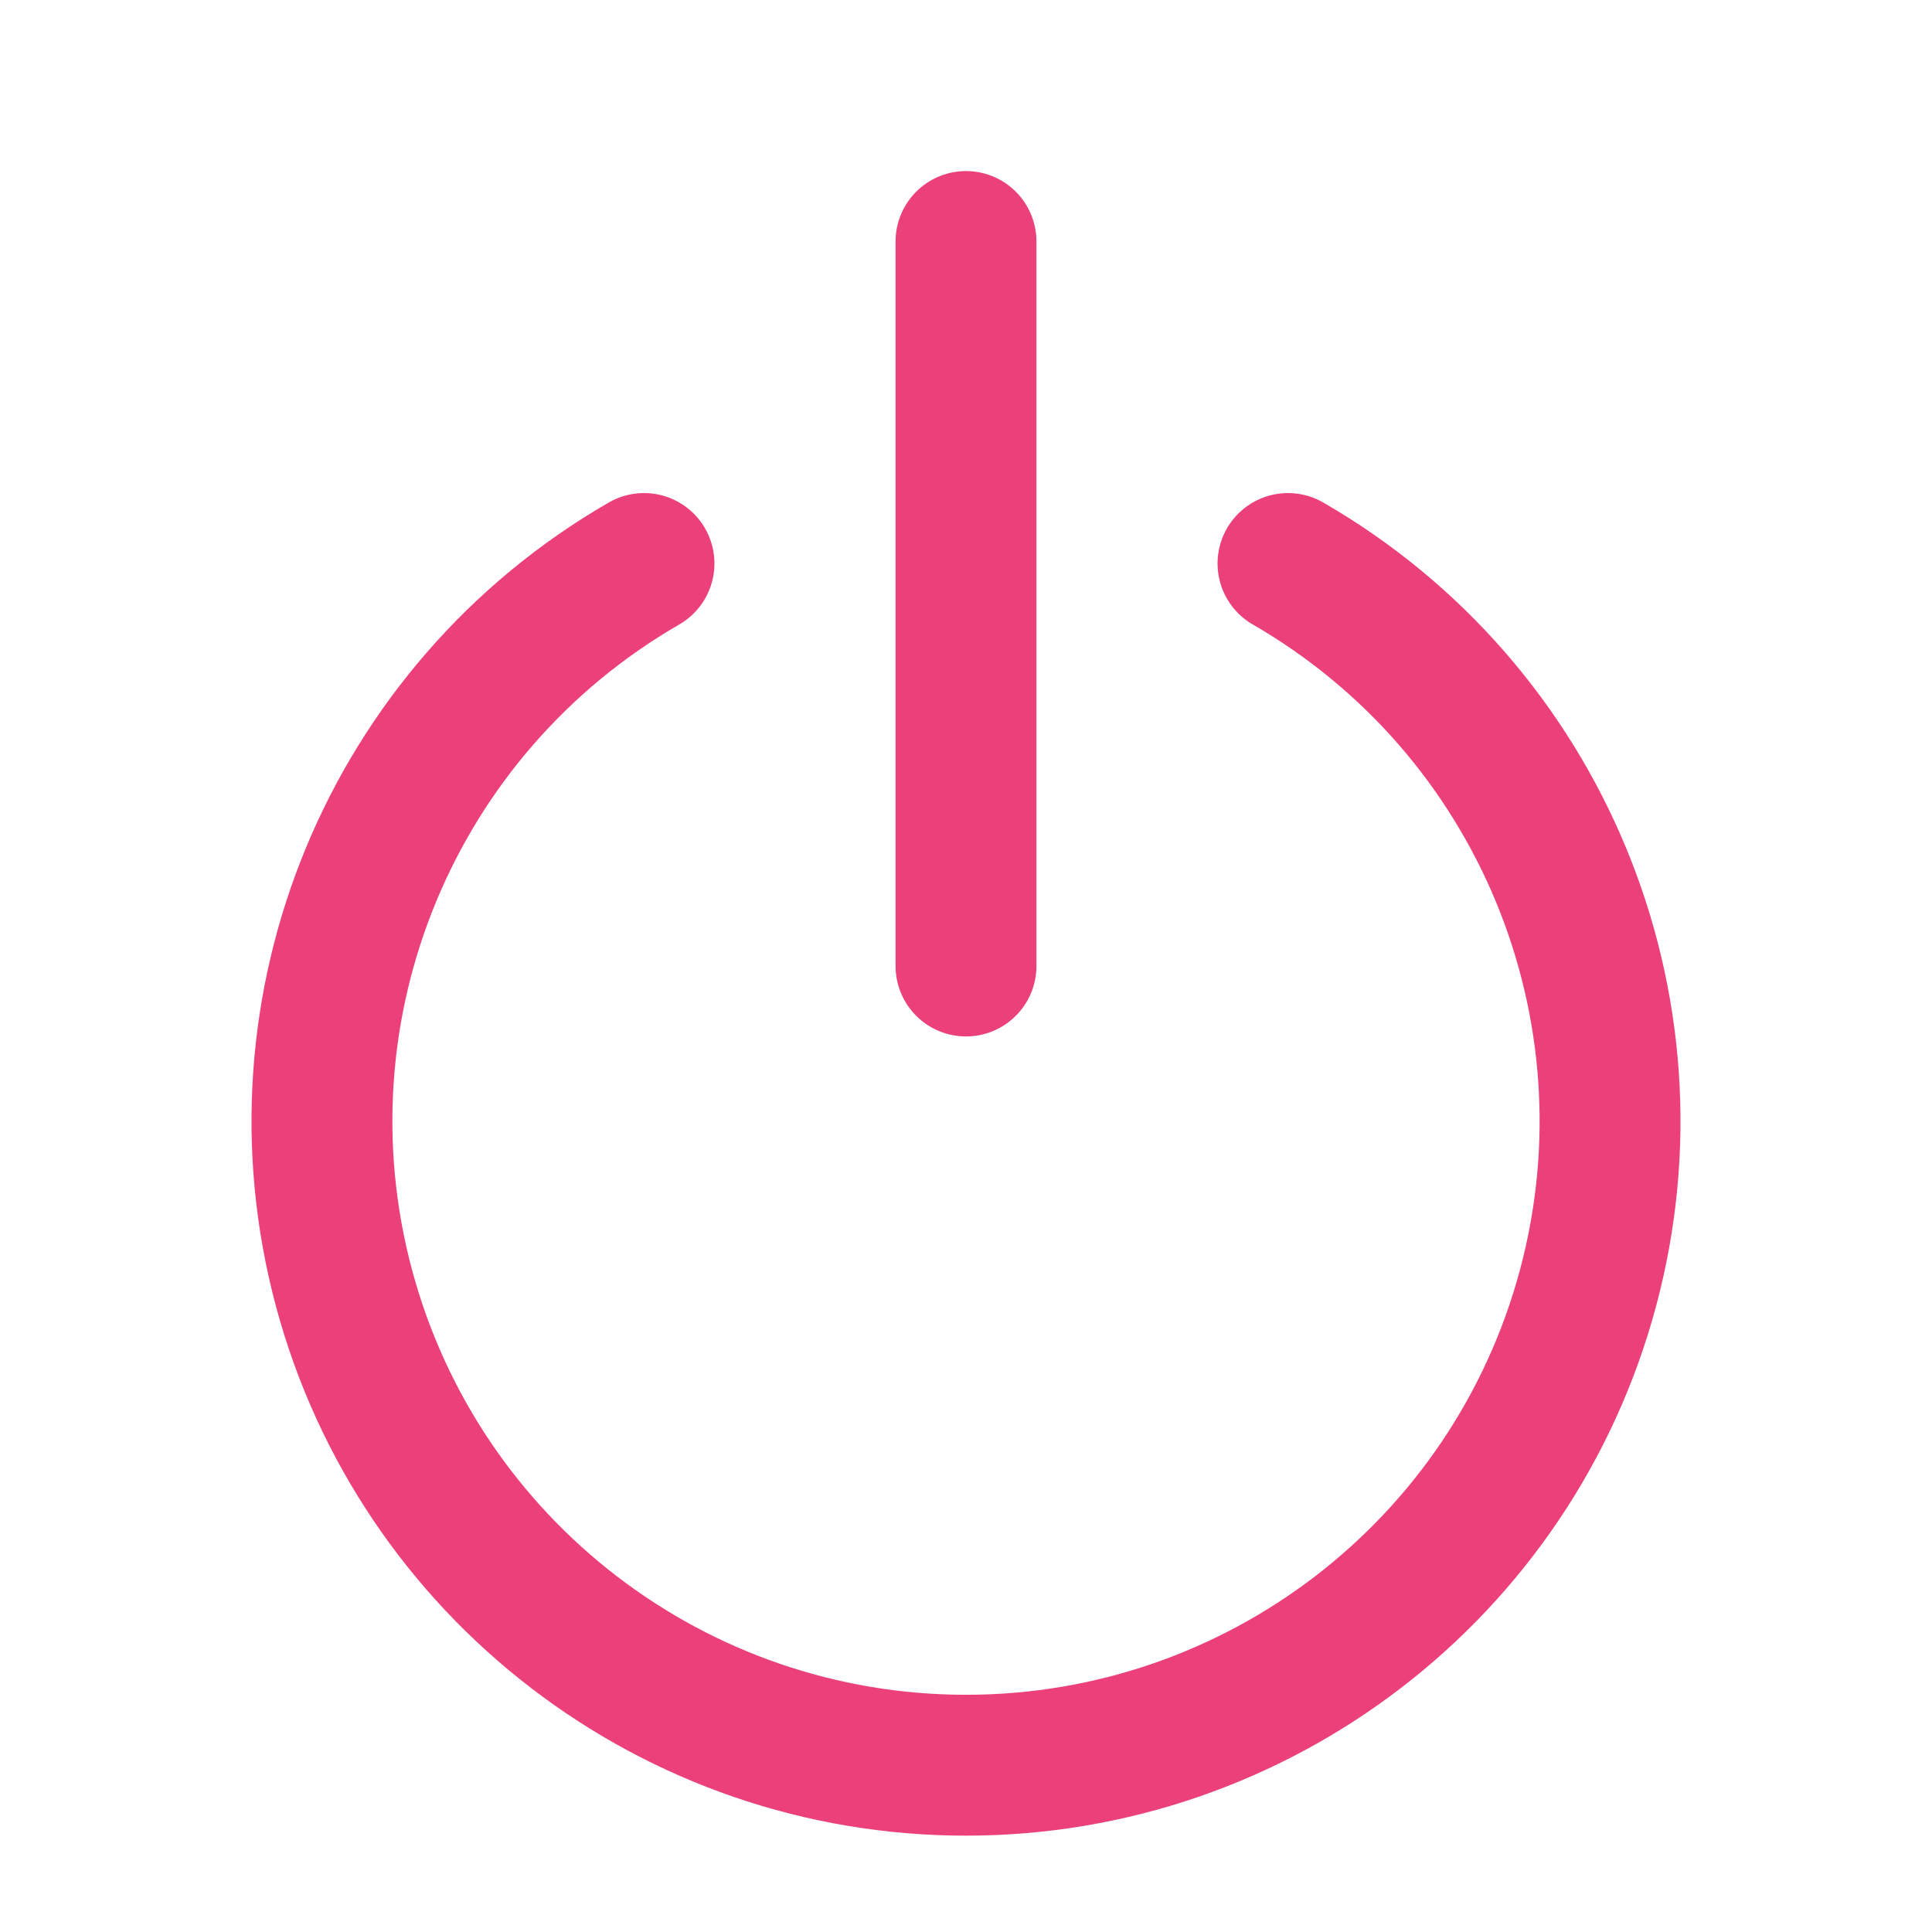
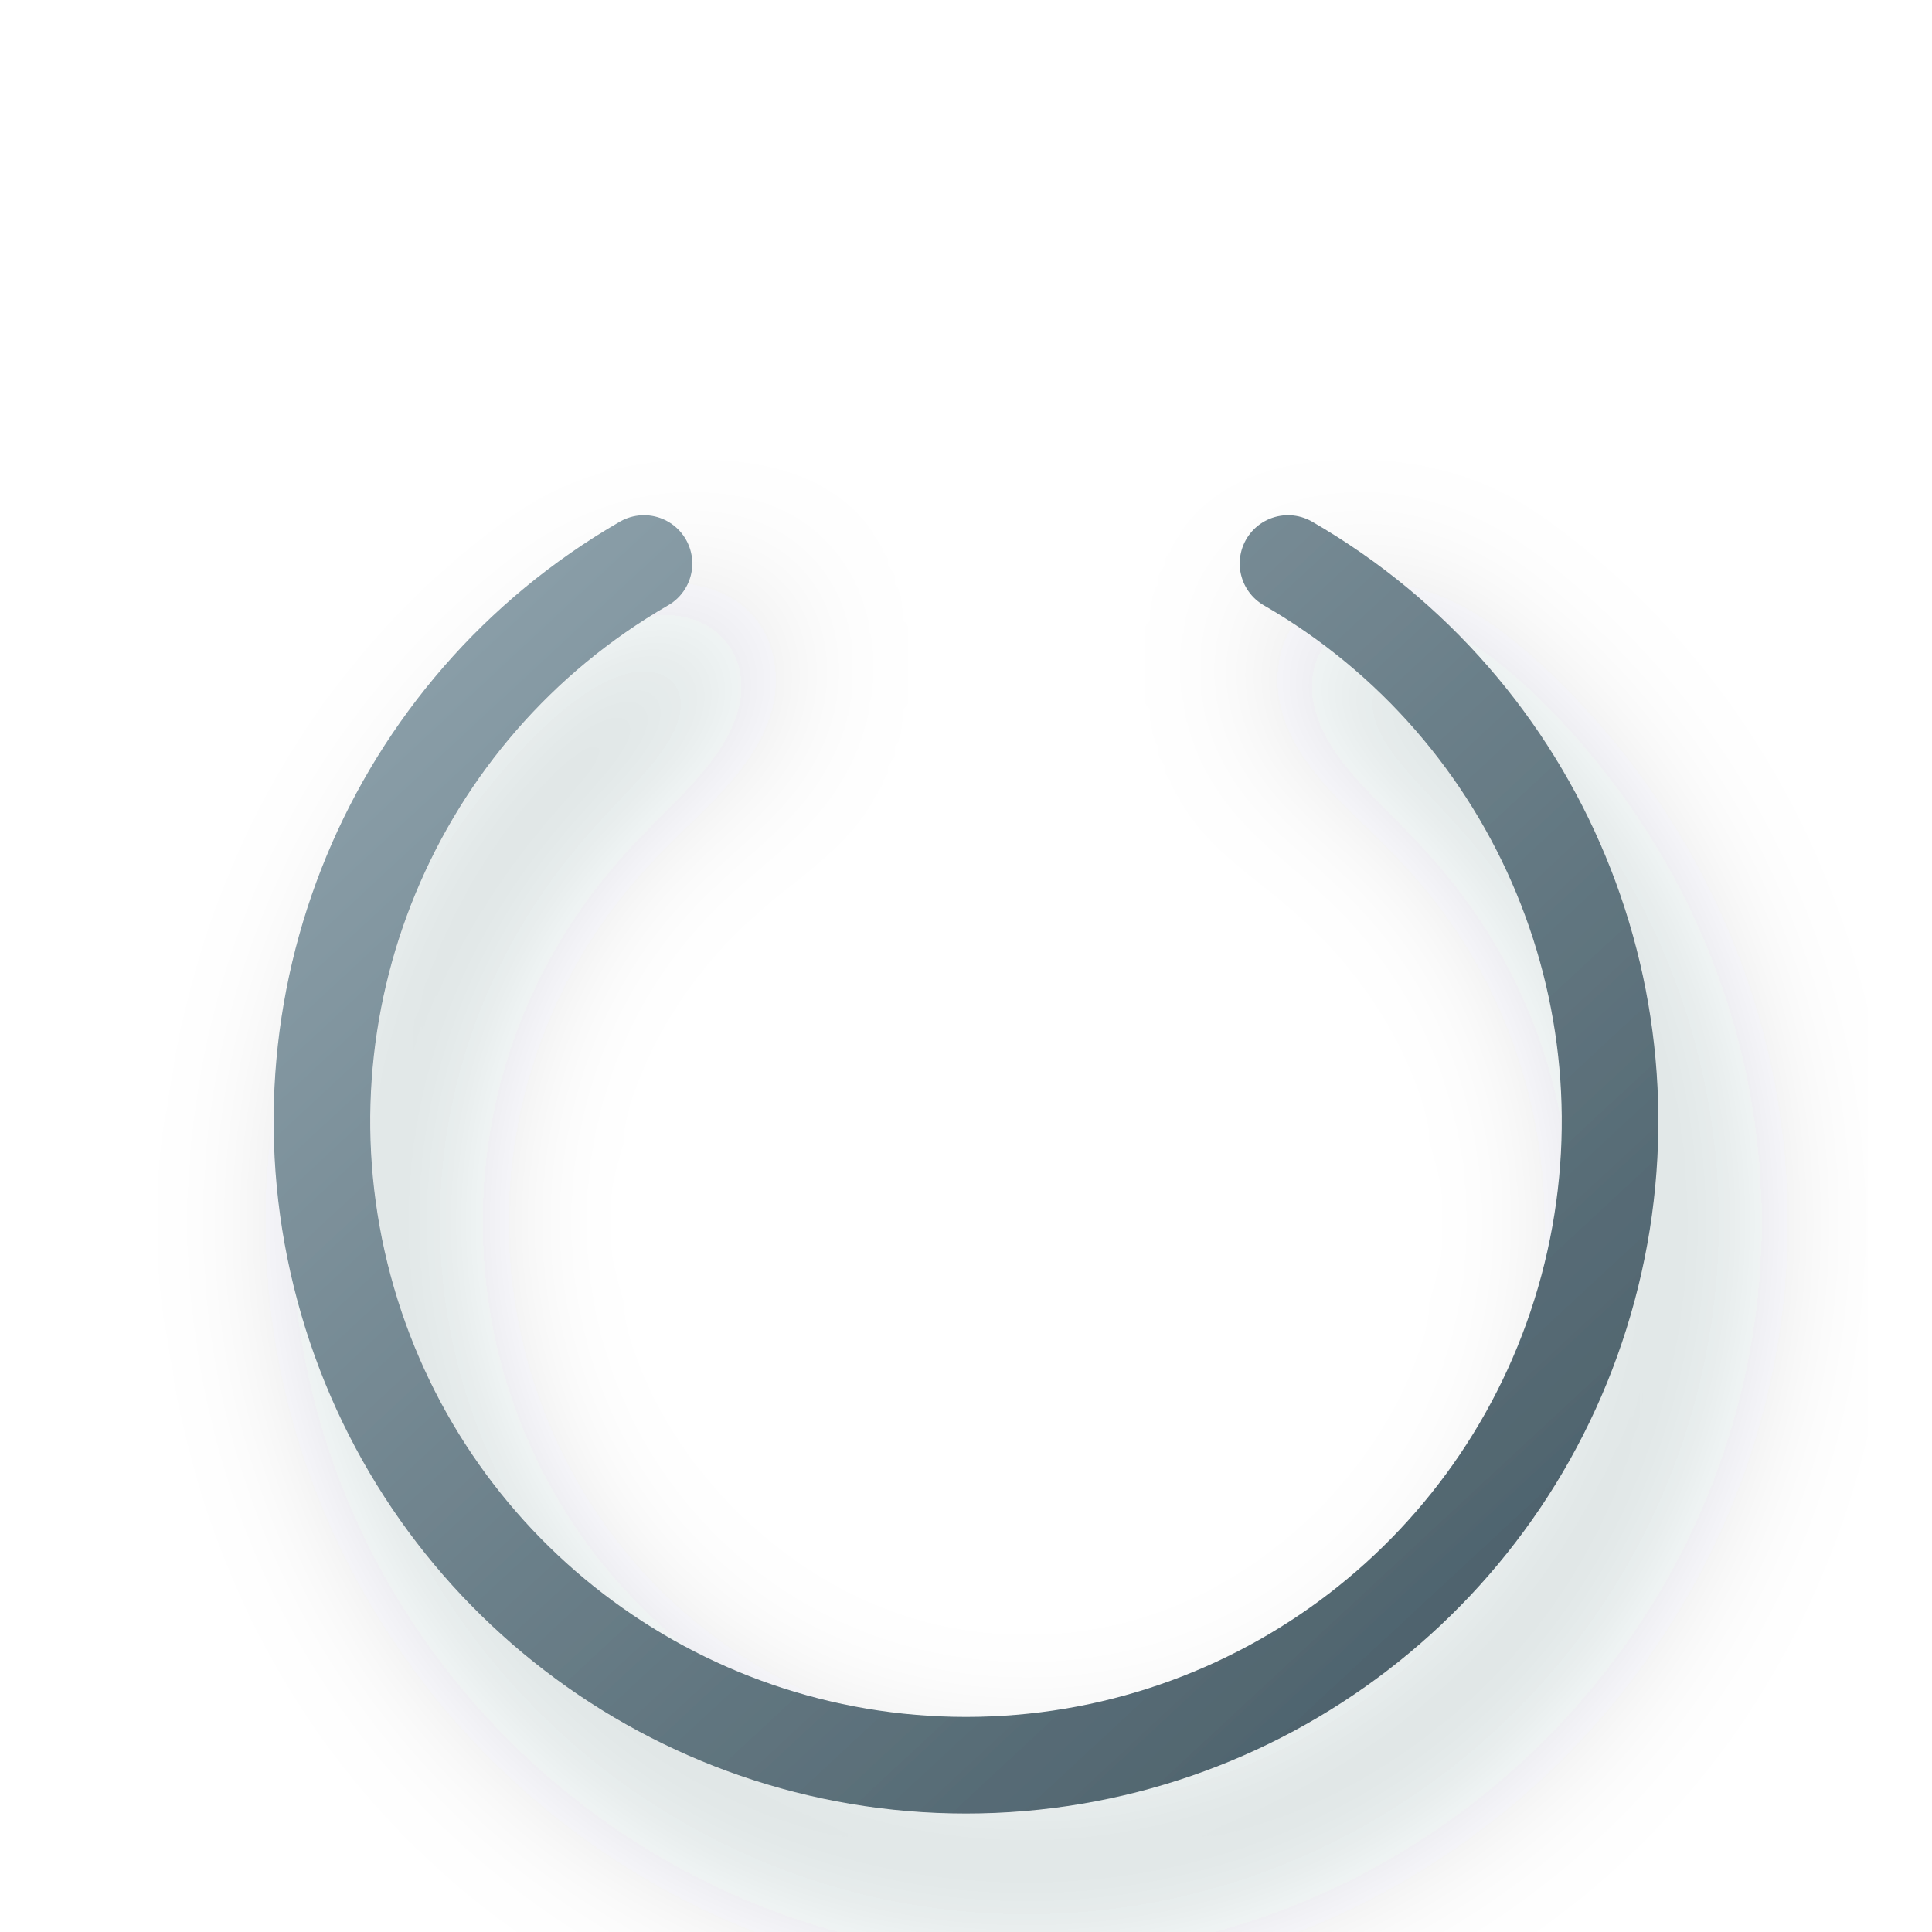
<svg xmlns="http://www.w3.org/2000/svg" viewBox="0 0 48 48">
-   <g fill="none" stroke="#EC407A" stroke-width="3.5" stroke-linecap="round" stroke-linejoin="round">
+   <defs>
+     <linearGradient id="iconGrad" x1="0%" y1="0%" x2="100%" y2="100%">
+       <stop offset="0%" stop-color="#90A4AE" />
+       <stop offset="100%" stop-color="#455A64" />
+     </linearGradient>
+     <filter id="shadow" x="-20%" y="-20%" width="140%" height="140%">
+       <feDropShadow dx="1.5" dy="2.5" stdDeviation="2" flood-color="#263238" flood-opacity="0.25" />
+     </filter>
+   </defs>
+   <g filter="url(#shadow)" fill="none" stroke="url(#iconGrad)" stroke-width="2.4" stroke-linecap="round" stroke-linejoin="round">
    <path d="M24 6v18" />
    <path d="M16 14a16 16 0 1016 0" />
  </g>
</svg>
